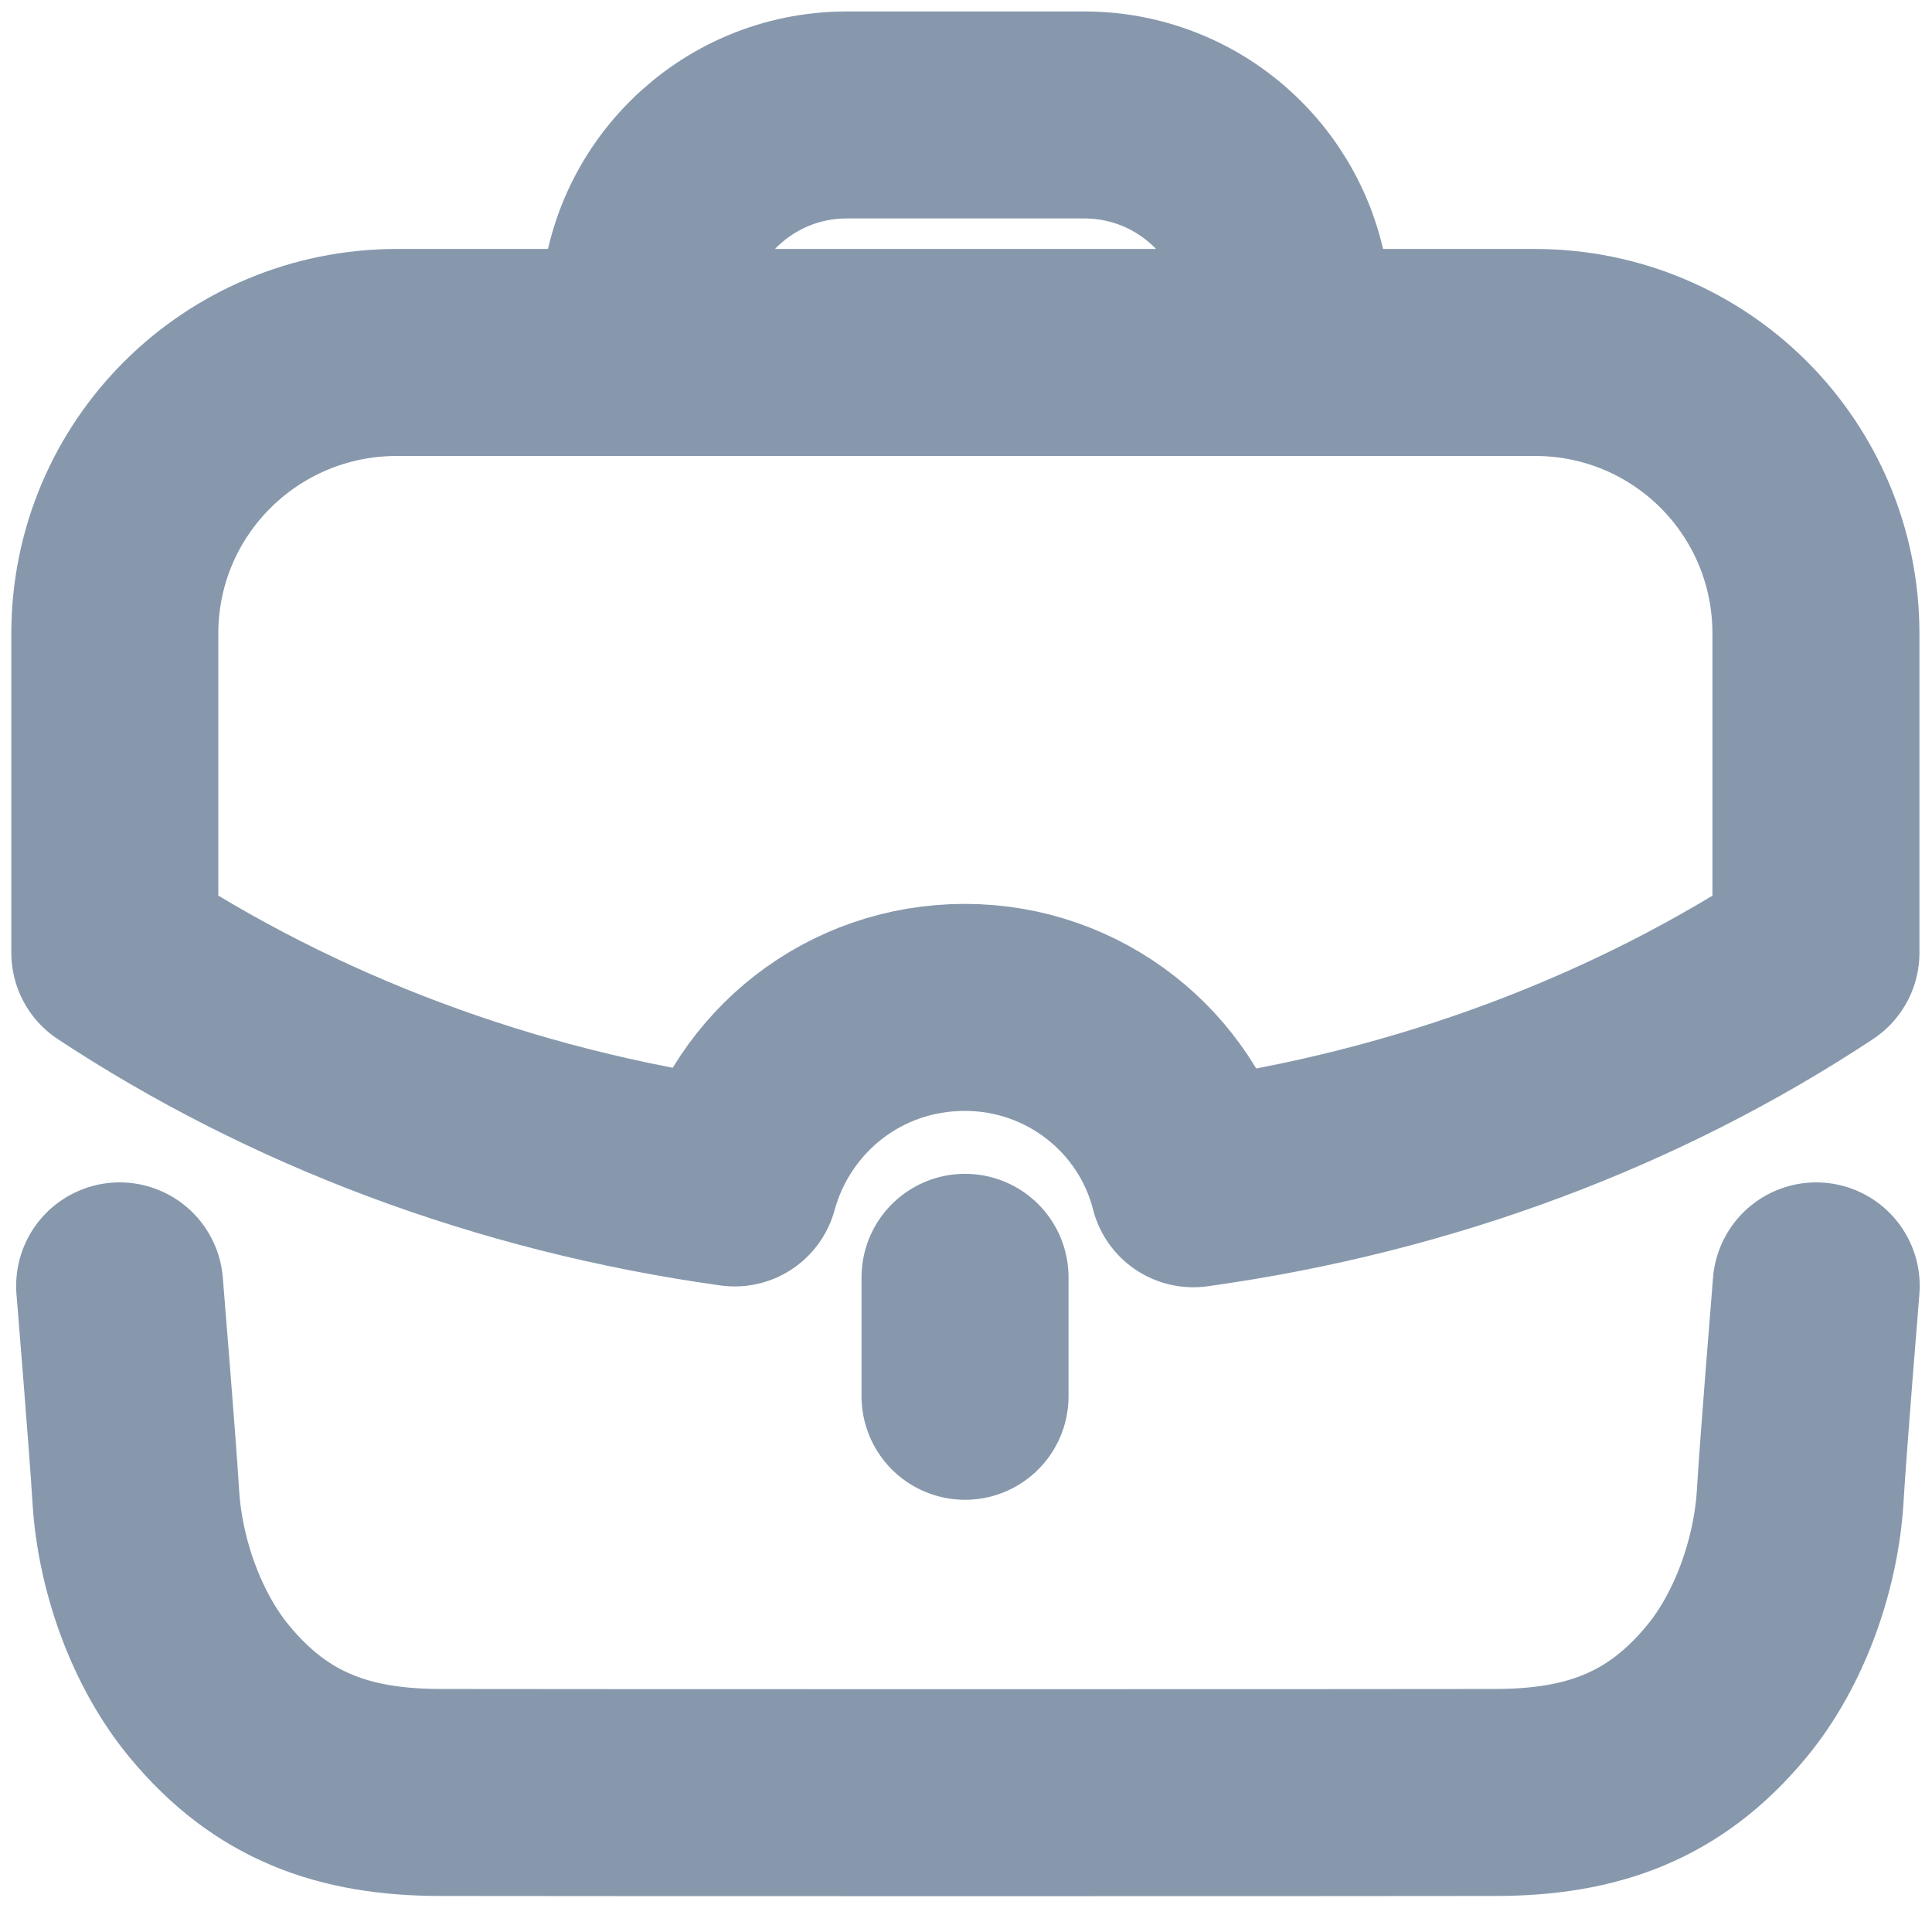
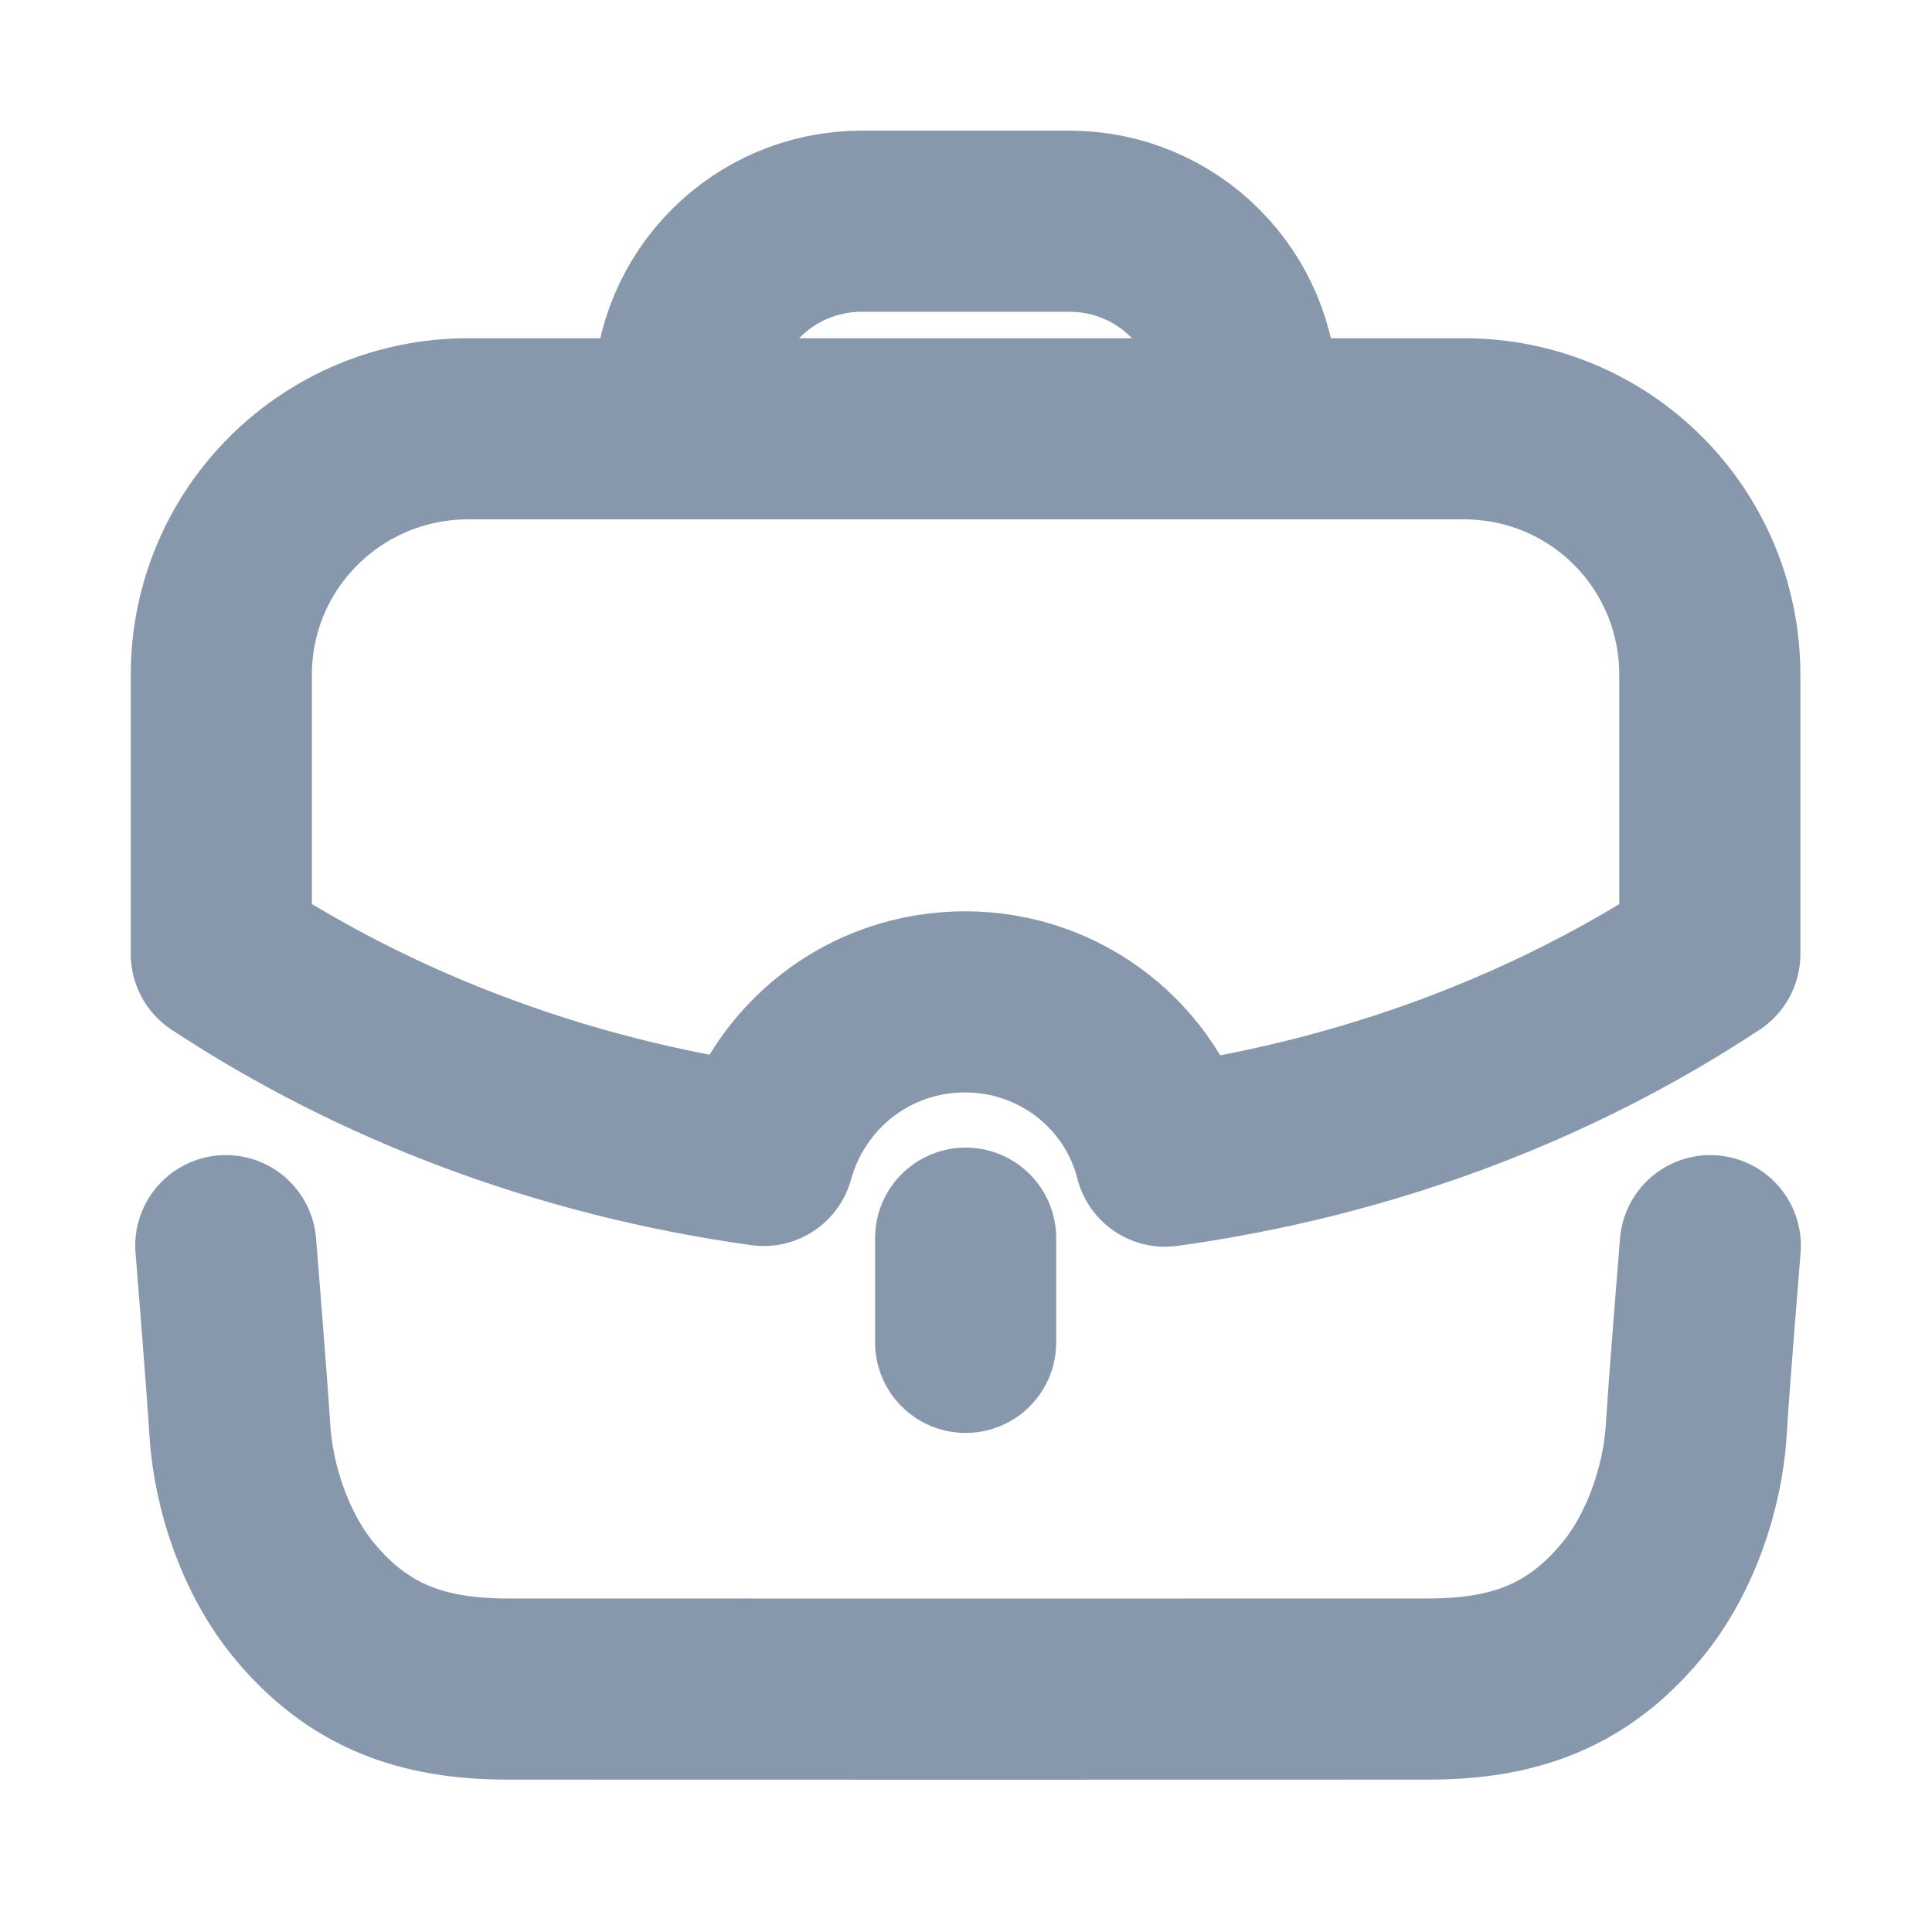
- <svg xmlns="http://www.w3.org/2000/svg" width="14" height="14" viewBox="0 0 14 14" fill="none">
-   <path d="M0.867 9.318C0.867 9.318 0.962 10.476 0.984 10.842C1.013 11.332 1.203 11.879 1.519 12.259C1.965 12.798 2.49 12.988 3.191 12.989C4.016 12.991 10.012 12.991 10.837 12.989C11.539 12.988 12.064 12.798 12.51 12.259C12.826 11.879 13.015 11.332 13.045 10.842C13.066 10.476 13.161 9.318 13.161 9.318" stroke="#8798AD" stroke-width="1.5" stroke-linecap="round" stroke-linejoin="round" />
-   <path d="M4.664 2.553V2.305C4.664 1.492 5.323 0.833 6.136 0.833H7.857C8.67 0.833 9.329 1.492 9.329 2.305L9.33 2.553" stroke="#8798AD" stroke-width="1.5" stroke-linecap="round" stroke-linejoin="round" />
-   <path d="M6.993 10.118V9.256" stroke="#8798AD" stroke-width="1.5" stroke-linecap="round" stroke-linejoin="round" />
-   <path fill-rule="evenodd" clip-rule="evenodd" d="M0.832 4.592V6.904C2.111 7.747 3.643 8.338 5.324 8.572C5.525 7.838 6.187 7.3 6.992 7.3C7.784 7.3 8.459 7.838 8.647 8.578C10.335 8.344 11.873 7.754 13.159 6.904V4.592C13.159 3.463 12.25 2.554 11.121 2.554H2.877C1.747 2.554 0.832 3.463 0.832 4.592Z" stroke="#8798AD" stroke-width="1.5" stroke-linecap="round" stroke-linejoin="round" />
+ <svg xmlns="http://www.w3.org/2000/svg" width="16" height="16" viewBox="0 0 16 16" fill="none">
+   <path d="M1.87 10.316C1.87 10.316 1.964 11.475 1.986 11.84C2.016 12.33 2.205 12.878 2.521 13.258C2.967 13.796 3.492 13.986 4.194 13.988C5.018 13.989 11.015 13.989 11.84 13.988C12.541 13.986 13.066 13.796 13.512 13.258C13.828 12.878 14.018 12.33 14.048 11.84C14.069 11.475 14.164 10.316 14.164 10.316" stroke="#8798AD" stroke-width="1.5" stroke-linecap="round" stroke-linejoin="round" />
+   <path d="M5.664 3.551V3.304C5.664 2.491 6.323 1.832 7.136 1.832H8.857C9.67 1.832 10.329 2.491 10.329 3.304L10.33 3.551" stroke="#8798AD" stroke-width="1.5" stroke-linecap="round" stroke-linejoin="round" />
+   <path d="M7.997 11.117V10.254" stroke="#8798AD" stroke-width="1.5" stroke-linecap="round" stroke-linejoin="round" />
+   <path fill-rule="evenodd" clip-rule="evenodd" d="M1.833 5.589V7.901C3.112 8.744 4.644 9.335 6.325 9.569C6.527 8.835 7.189 8.297 7.994 8.297C8.786 8.297 9.461 8.835 9.649 9.575C11.337 9.341 12.875 8.751 14.16 7.901V5.589C14.16 4.46 13.252 3.551 12.122 3.551H3.878C2.749 3.551 1.833 4.46 1.833 5.589Z" stroke="#8798AD" stroke-width="1.5" stroke-linecap="round" stroke-linejoin="round" />
</svg>
